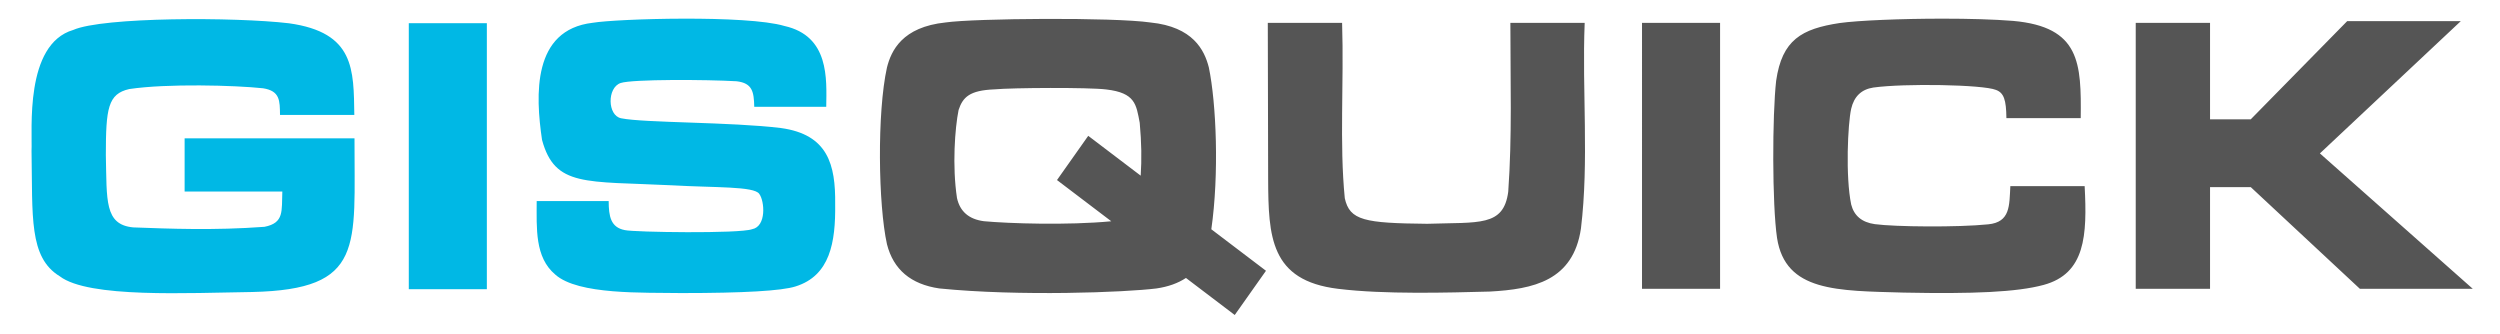
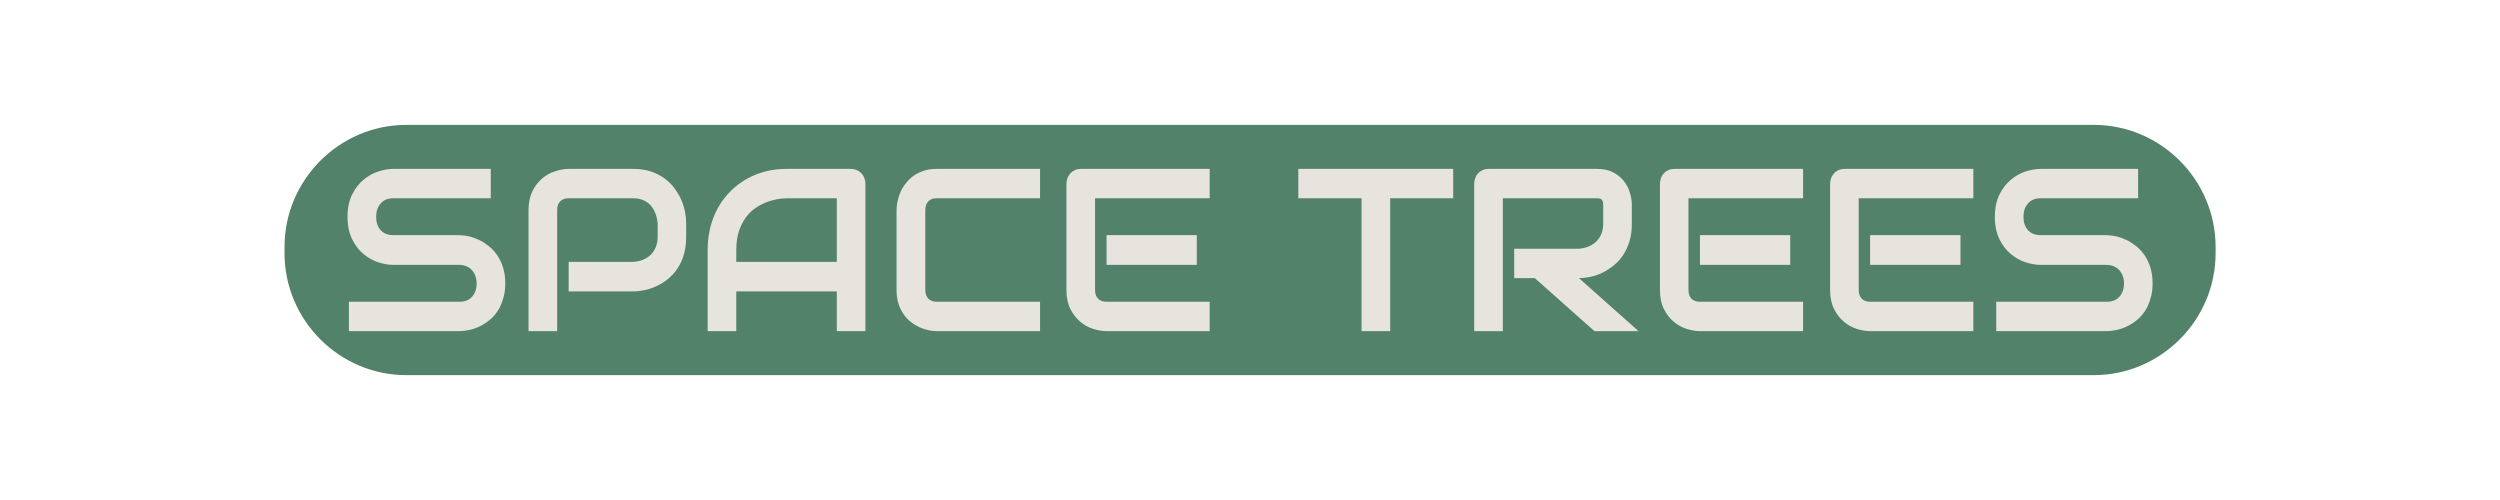
- <svg xmlns="http://www.w3.org/2000/svg" viewBox="0 0 750 100">
-   <path d="M55.386 41.505h50.964c-.09 32.501 3.186 45.325-30.676 46.097-19.187.26-49.093 1.89-57.746-4.718-9.321-5.675-8.12-17.937-8.467-37.58.288-6.205-2.165-32.012 12.517-36.323 8.829-3.907 48.628-3.9 64.721-1.996 19.758 2.758 19.382 13.9 19.597 27.505H84.002c-.053-4.26.03-7.21-5.092-8.008-8.493-.903-28.77-1.459-40.137.233-6.406 1.463-7.013 5.798-7.02 19.818.318 13.552-.465 20.86 8.199 21.687 10.967.395 24.034.95 39.387-.175 5.987-1.17 5.118-4.78 5.36-10.58H55.386m67.252-50.508h23.418v79.794h-23.418m38.367-26.423H182.6c.028 4.54.571 7.897 4.877 8.71 2.705.632 34.38 1.112 38.16-.28 4.35-.83 3.748-8.457 2.139-10.593-1.534-2.32-13.248-1.829-26.068-2.566-26.054-1.286-35.239.57-39.096-13.626-1.98-13.425-2.947-33.02 15.17-35.135 7.29-1.228 46.312-2.394 57.531.95 13.52 3.014 12.675 15.864 12.559 24.247h-21.596c-.104-4.5-.543-7.103-5.305-7.658-8.89-.522-31.28-.65-34.779.527-4.1 1.38-3.979 9.785.16 10.58 6.952 1.408 32.96 1.09 47.909 2.923 14.142 1.94 16.426 10.99 16.291 22.857.14 11.42-1.517 21.43-11.896 24.668-4.145 1.325-15.56 1.988-34.244 1.988-11.31-.199-30.954.598-37.834-5.554-6.176-5.183-5.572-13.902-5.572-22.038" style="fill:#00b8e5" />
-   <path fill="#555" d="M582.94 5.598c-12.703-.003-25.595.547-31.07 1.316-11.363 1.737-17.254 5.017-19.024 17.305-1.166 10.228-1.23 37.048.267 47.174 2.52 16.173 18.057 15.814 38.014 16.386 20.762.425 33.95-.133 41.941-2.299 12.568-3.394 13.1-14.905 12.327-29.636h-22.293c-.32 5.84.03 10.803-6.647 11.457-9.094.934-27.991.76-34.027-.059-3.858-.546-6.217-2.514-7.074-5.904-1.737-8.41-1.01-24.216 0-28.701.857-3.703 3.071-5.827 6.644-6.373 9.31-1.294 32.838-.89 36.764.7 2.398.869 3.102 2.967 3.16 8.477h22.295c.178-16.486-.116-27.354-20.258-29.17-5.844-.472-13.398-.672-21.02-.673zm-269.397.074c-12.89.042-25.484.44-29.807 1.057-13.15 1.357-16.387 8.557-17.646 13.513-3.002 13.552-2.62 41.195 0 53.022 1.929 7.599 7.161 12.021 15.7 13.267 24.002 2.415 55.864 1.176 65.165.002 3.503-.511 6.44-1.566 8.83-3.146l14.635 11.111 9.373-13.266-16.398-12.449c2.379-16.516 1.494-37.806-.739-48.54-1.322-5.21-4.742-12.209-17.527-13.499-5.51-.801-18.696-1.114-31.586-1.072zm390.625.658-28.94 29.463h-12.216V6.855h-22.293V86.65h22.293V56.135h12.217l32.744 30.515h33.867l-45.871-40.629 42.281-39.69h-34.082zm-323.83.525.107 46.883c.077 17.2.577 30.45 21.006 32.91 13.811 1.704 32.9 1.154 45.498.82 13.038-.712 25.01-3.213 27.33-18.882 2.467-20.407.305-41.246 1.125-61.73h-22.293c0 17.492.547 34.075-.642 50.683-1.393 10.53-8.77 9.074-24.315 9.6-18.825-.19-23.247-1.003-24.718-7.672-1.633-16.628-.228-34.214-.805-52.612h-22.293zm112.266 0-.002 79.795h23.42V6.855h-23.418zM315.172 26.39c7.058-.012 14.092.12 16.72.449 8.688 1.025 8.975 4.455 10.026 10.008.547 6.07.608 10.878.293 15.853l-15.74-11.951-9.373 13.266 16.285 12.365c-13.146 1.256-30.802.666-38.195-.014-4.502-.584-7.2-2.904-8.092-6.957-1.454-9.583-.628-20.935.482-26.422 1.273-3.835 3.287-5.877 10.725-6.177 2.727-.25 9.81-.408 16.869-.42z" />
+ <svg xmlns="http://www.w3.org/2000/svg" version="1.2" width="755.868" height="39.99mm" viewBox="0 0 19999 3999" preserveAspectRatio="xMidYMid" fill-rule="evenodd" stroke-width="28.222" stroke-linejoin="round" xml:space="preserve">
+   <defs class="ClipPathGroup">
+     <clipPath id="a" clipPathUnits="userSpaceOnUse">
+       <path d="M0 0h19999v3999H0z" />
+     </clipPath>
+   </defs>
+   <g class="SlideGroup">
+     <g class="Slide" clip-path="url(#a)">
+       <g class="Page">
+         <g class="com.sun.star.drawing.ClosedBezierShape">
+           <path class="BoundingBox" fill="none" d="M2275 999h15450v2003H2275z" />
+           <path fill="#53826A" d="M3251 999h13498c537 0 975 440 975 977v49c0 537-439 976-975 976H3251c-537 0-975-439-975-976v-49c0-537 438-977 975-977Z" />
+         </g>
+         <g class="com.sun.star.drawing.ClosedBezierShape">
+           <path class="BoundingBox" fill="none" d="M2780 1351h14441v1299H2780z" />
+           <path fill="#E7E3DD" d="M4042 2267c0 47-6 88-18 125-11 38-26 71-45 99s-41 52-66 72-51 36-78 49-55 22-83 28-54 9-78 9h-883v-235h883c44 0 78-13 102-40s37-62 37-107c0-21-4-41-10-59s-16-34-28-47c-12-14-26-24-44-31-17-7-36-11-57-11h-527c-37 0-77-7-119-20-43-14-83-36-119-66-37-30-68-70-92-119s-37-109-37-180c0-70 13-130 37-178 24-49 55-88 92-119 36-30 76-52 119-66 42-13 82-20 119-20h779v235h-779c-43 0-77 13-101 41-25 27-37 63-37 107 0 46 12 81 37 108 24 26 58 39 101 39h529c24 1 50 4 78 10 27 7 55 17 82 30s53 31 78 51 46 44 66 73c18 28 34 61 45 97 11 37 17 79 17 125Zm1447-373c0 54-6 102-19 144-13 43-30 80-52 112-22 33-48 60-76 83-29 23-59 42-91 56-31 15-63 25-95 32-32 6-62 10-90 10h-517v-236h517c29-2 56-8 80-18s44-24 61-40c17-17 30-38 39-61 10-24 15-52 15-82v-107c-3-30-9-57-19-82-9-24-22-45-38-63-16-17-36-31-59-41s-49-15-79-15h-516c-30 0-53 8-69 25-16 16-24 39-24 70v968h-229v-968c0-60 11-111 32-154 22-42 49-76 80-102 32-26 67-45 105-56 37-12 72-18 104-18h517c52 0 98 7 139 20 41 14 77 32 109 55 31 22 58 48 80 78 22 29 40 60 55 92 14 33 24 65 31 98 6 33 9 64 9 93v107Zm1434 755h-229v-318h-804v318h-229v-649c0-95 16-182 47-262 32-80 76-148 133-205 56-58 123-102 199-134 77-32 161-48 252-48h516c16 0 31 3 45 9s26 14 37 25c10 11 19 24 24 38 6 15 9 30 9 47v1179Zm-1033-554h804v-509h-402c-7 0-22 1-44 3-23 2-49 8-79 16-29 8-60 21-93 39s-64 42-91 72c-27 31-50 70-68 116s-27 102-27 168v95Zm2430 554h-825c-21 0-44-2-69-8-24-5-48-13-72-24-23-11-46-24-68-42-22-17-41-38-58-62s-31-53-41-85-15-69-15-109v-638c0-22 3-45 8-70s13-50 23-74c11-25 25-48 43-70 17-23 37-42 61-60 24-17 51-30 82-41 31-10 66-15 106-15h825v235h-825c-30 0-53 8-69 25-16 16-24 40-24 72v636c0 30 8 53 24 70 17 16 39 25 69 25h825v235Zm1254-530h-722v-238h722v238Zm103 530h-825c-32 0-67-6-104-17-38-12-73-30-105-57-31-26-58-60-80-102-21-42-32-93-32-154v-849c0-17 3-32 9-47 6-14 14-27 24-38 11-11 23-19 37-25s29-9 46-9h1030v235h-917v733c0 31 8 54 24 70 16 17 39 25 69 25h824v235Zm1948-1063h-504v1063h-229V1586h-506v-235h1239v235Zm1429 201c0 54-6 101-19 144s-31 80-53 113c-22 32-47 59-76 82s-59 42-90 57-63 25-95 32c-32 6-62 10-90 10l477 424h-353l-477-424h-165v-235h518c28-3 55-9 79-19 23-10 44-23 61-41 17-17 31-37 40-61s14-51 14-82v-149c0-13-1-23-5-30-3-7-7-12-12-15s-10-6-16-6-11-1-15-1h-755v1063h-229V1470c0-17 3-32 9-47 5-14 13-27 24-38 10-11 22-19 36-25s29-9 46-9h869c51 0 94 10 129 28 35 19 64 43 86 72 22 28 38 59 47 93 10 33 15 64 15 93v150Zm1267 332h-722v-238h722v238Zm103 530h-825c-32 0-66-6-104-17-37-12-72-30-104-57-32-26-59-60-80-102-22-42-32-93-32-154v-849c0-17 3-32 8-47 6-14 14-27 25-38 10-11 22-19 36-25s29-9 46-9h1030v235h-917v733c0 31 8 54 24 70 16 17 39 25 70 25h823v235Zm1259-530h-723v-238h723v238Zm103 530h-826c-31 0-66-6-103-17-38-12-73-30-105-57-32-26-58-60-80-102-21-42-32-93-32-154v-849c0-17 3-32 9-47 6-14 14-27 24-38s22-19 36-25c15-6 30-9 46-9h1031v235h-917v733c0 31 8 54 24 70 15 17 39 25 69 25h824v235Zm1434-382c0 47-6 88-18 125-11 38-26 71-45 99s-41 52-66 72-51 36-78 49-55 22-83 28-54 9-78 9h-883v-235h883c44 0 78-13 102-40s37-62 37-107c0-21-3-41-10-59-6-18-16-34-28-47-12-14-26-24-44-31-17-7-36-11-57-11h-527c-37 0-77-7-119-20-43-14-83-36-119-66-37-30-68-70-92-119s-37-109-37-180c0-70 13-130 37-178 24-49 55-88 92-119 36-30 76-52 119-66 42-13 82-20 119-20h779v235h-779c-43 0-77 13-101 41-25 27-37 63-37 107 0 46 12 81 37 108 24 26 58 39 101 39h529c24 1 50 4 78 10 27 7 55 17 82 30s53 31 78 51 46 44 66 73c18 28 34 61 45 97 11 37 17 79 17 125Z" />
+         </g>
+       </g>
+     </g>
+   </g>
</svg>
